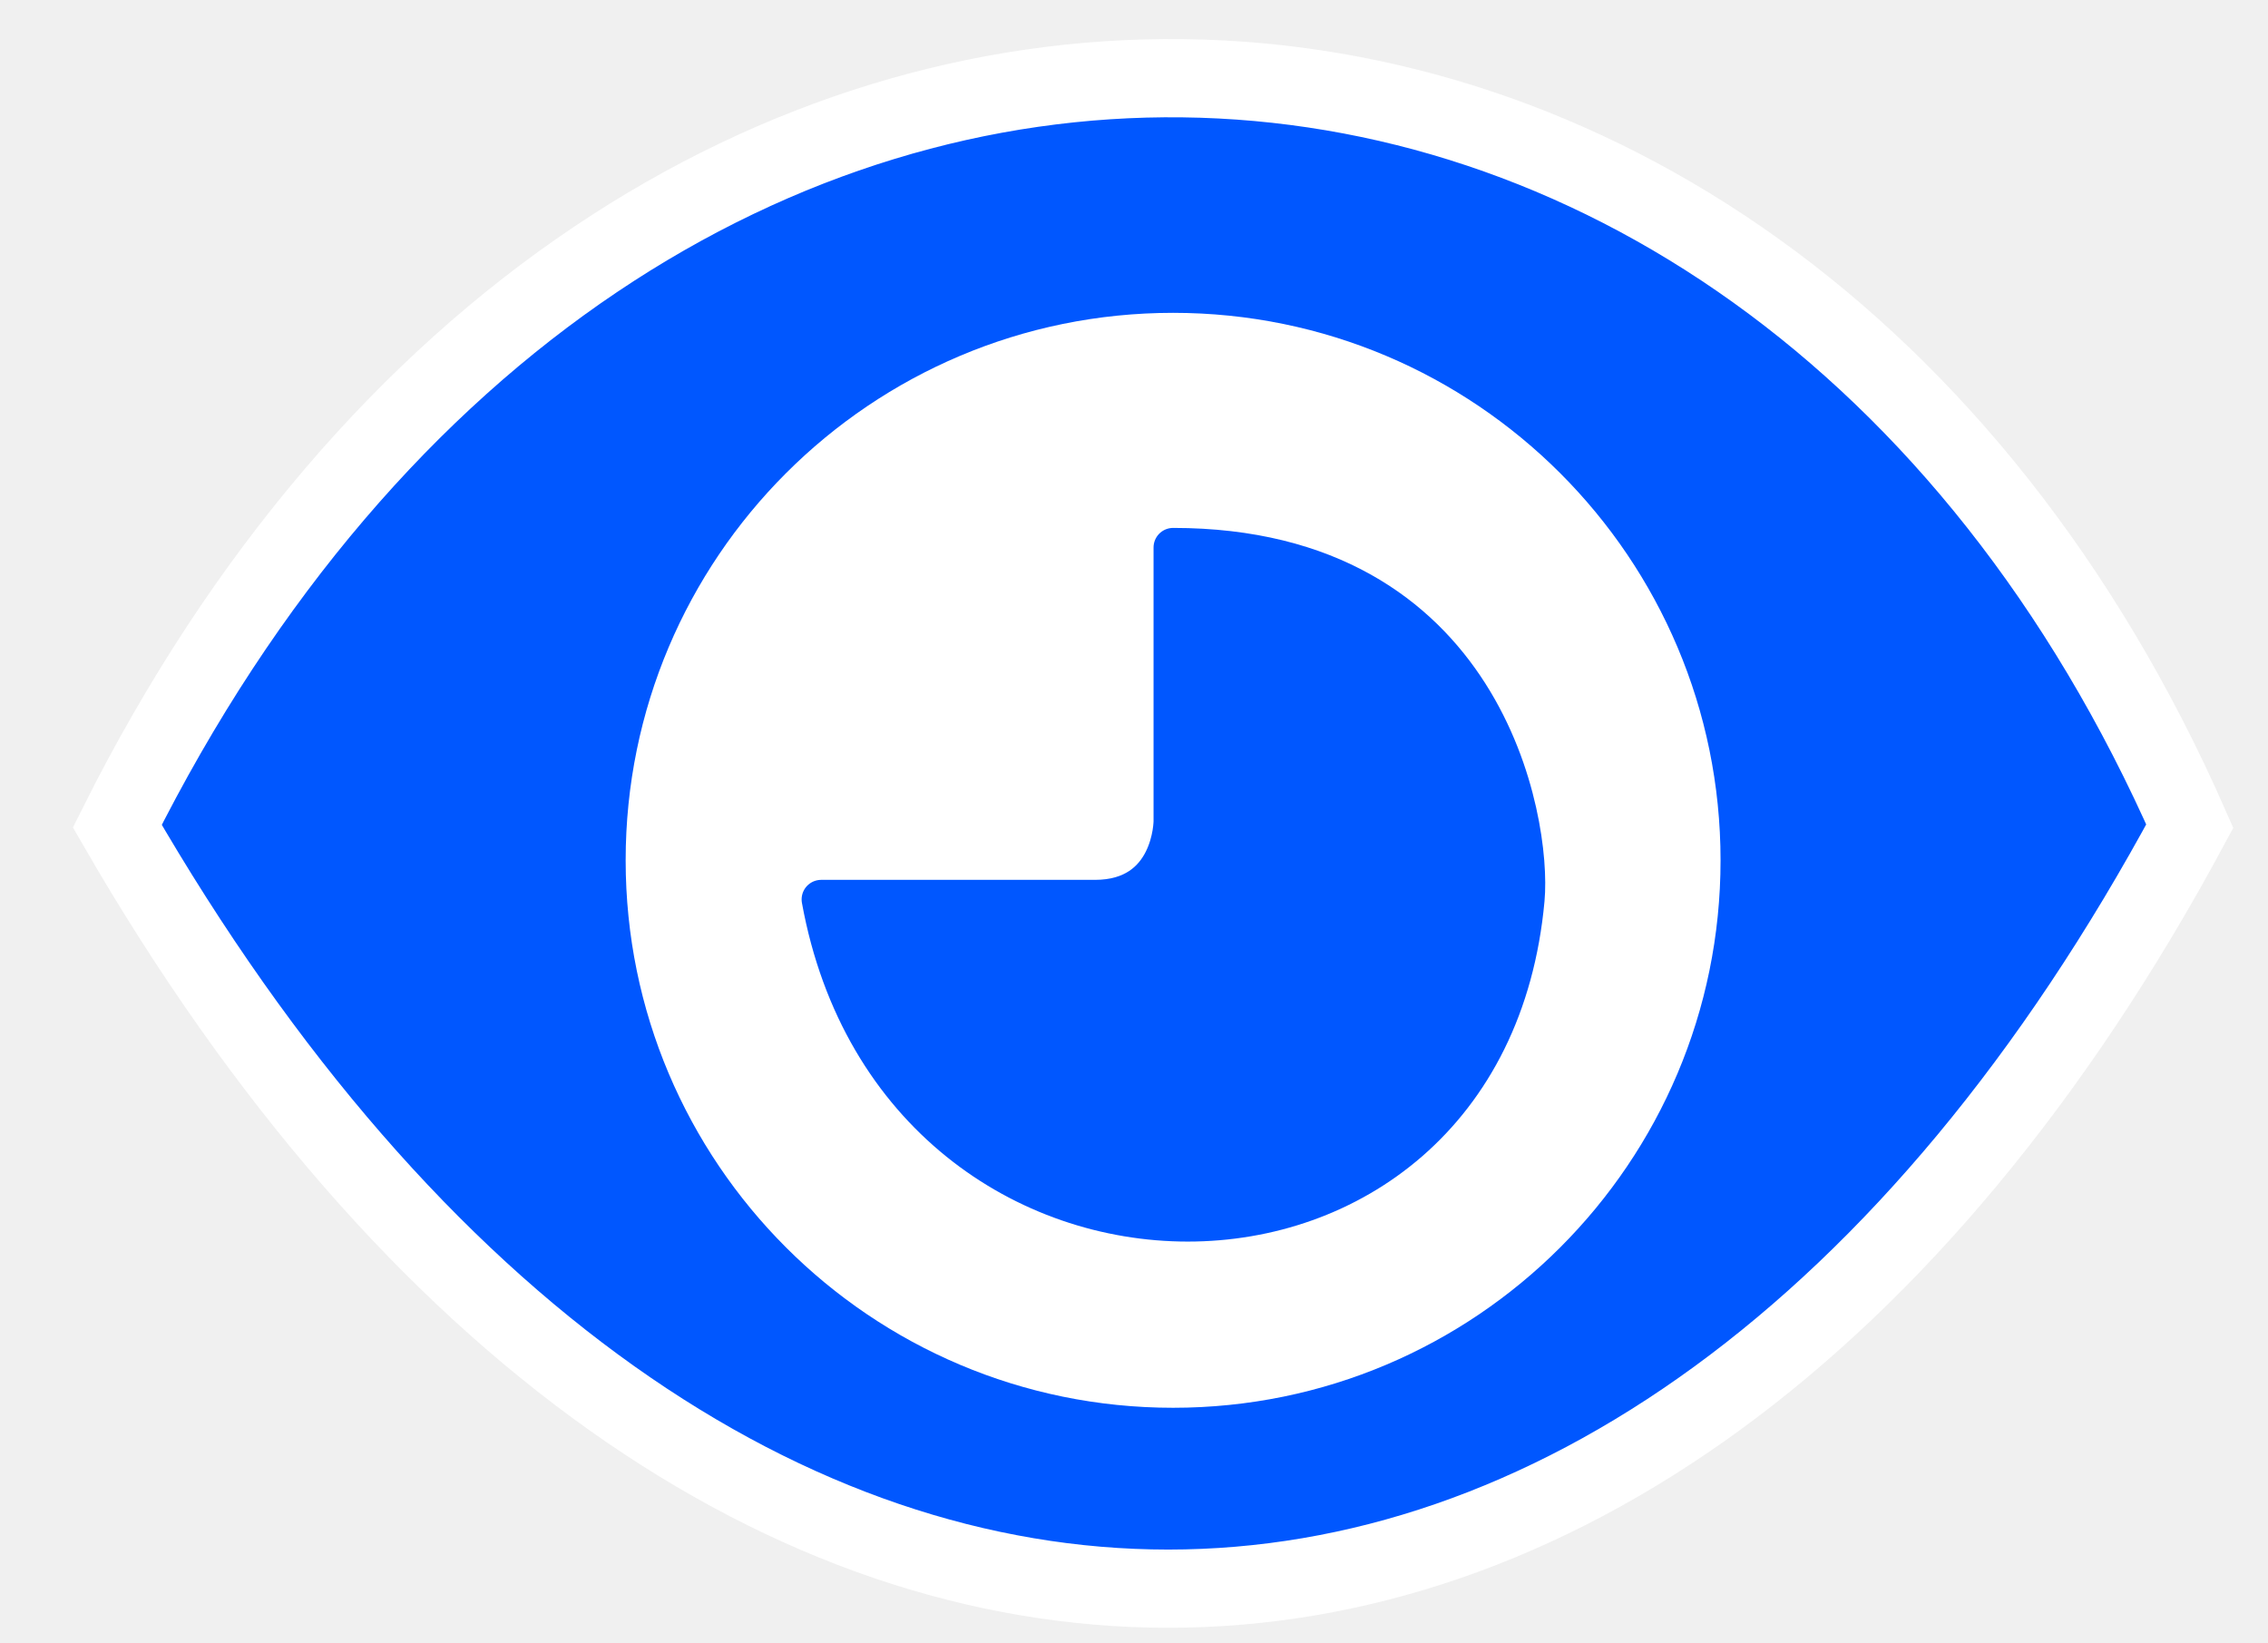
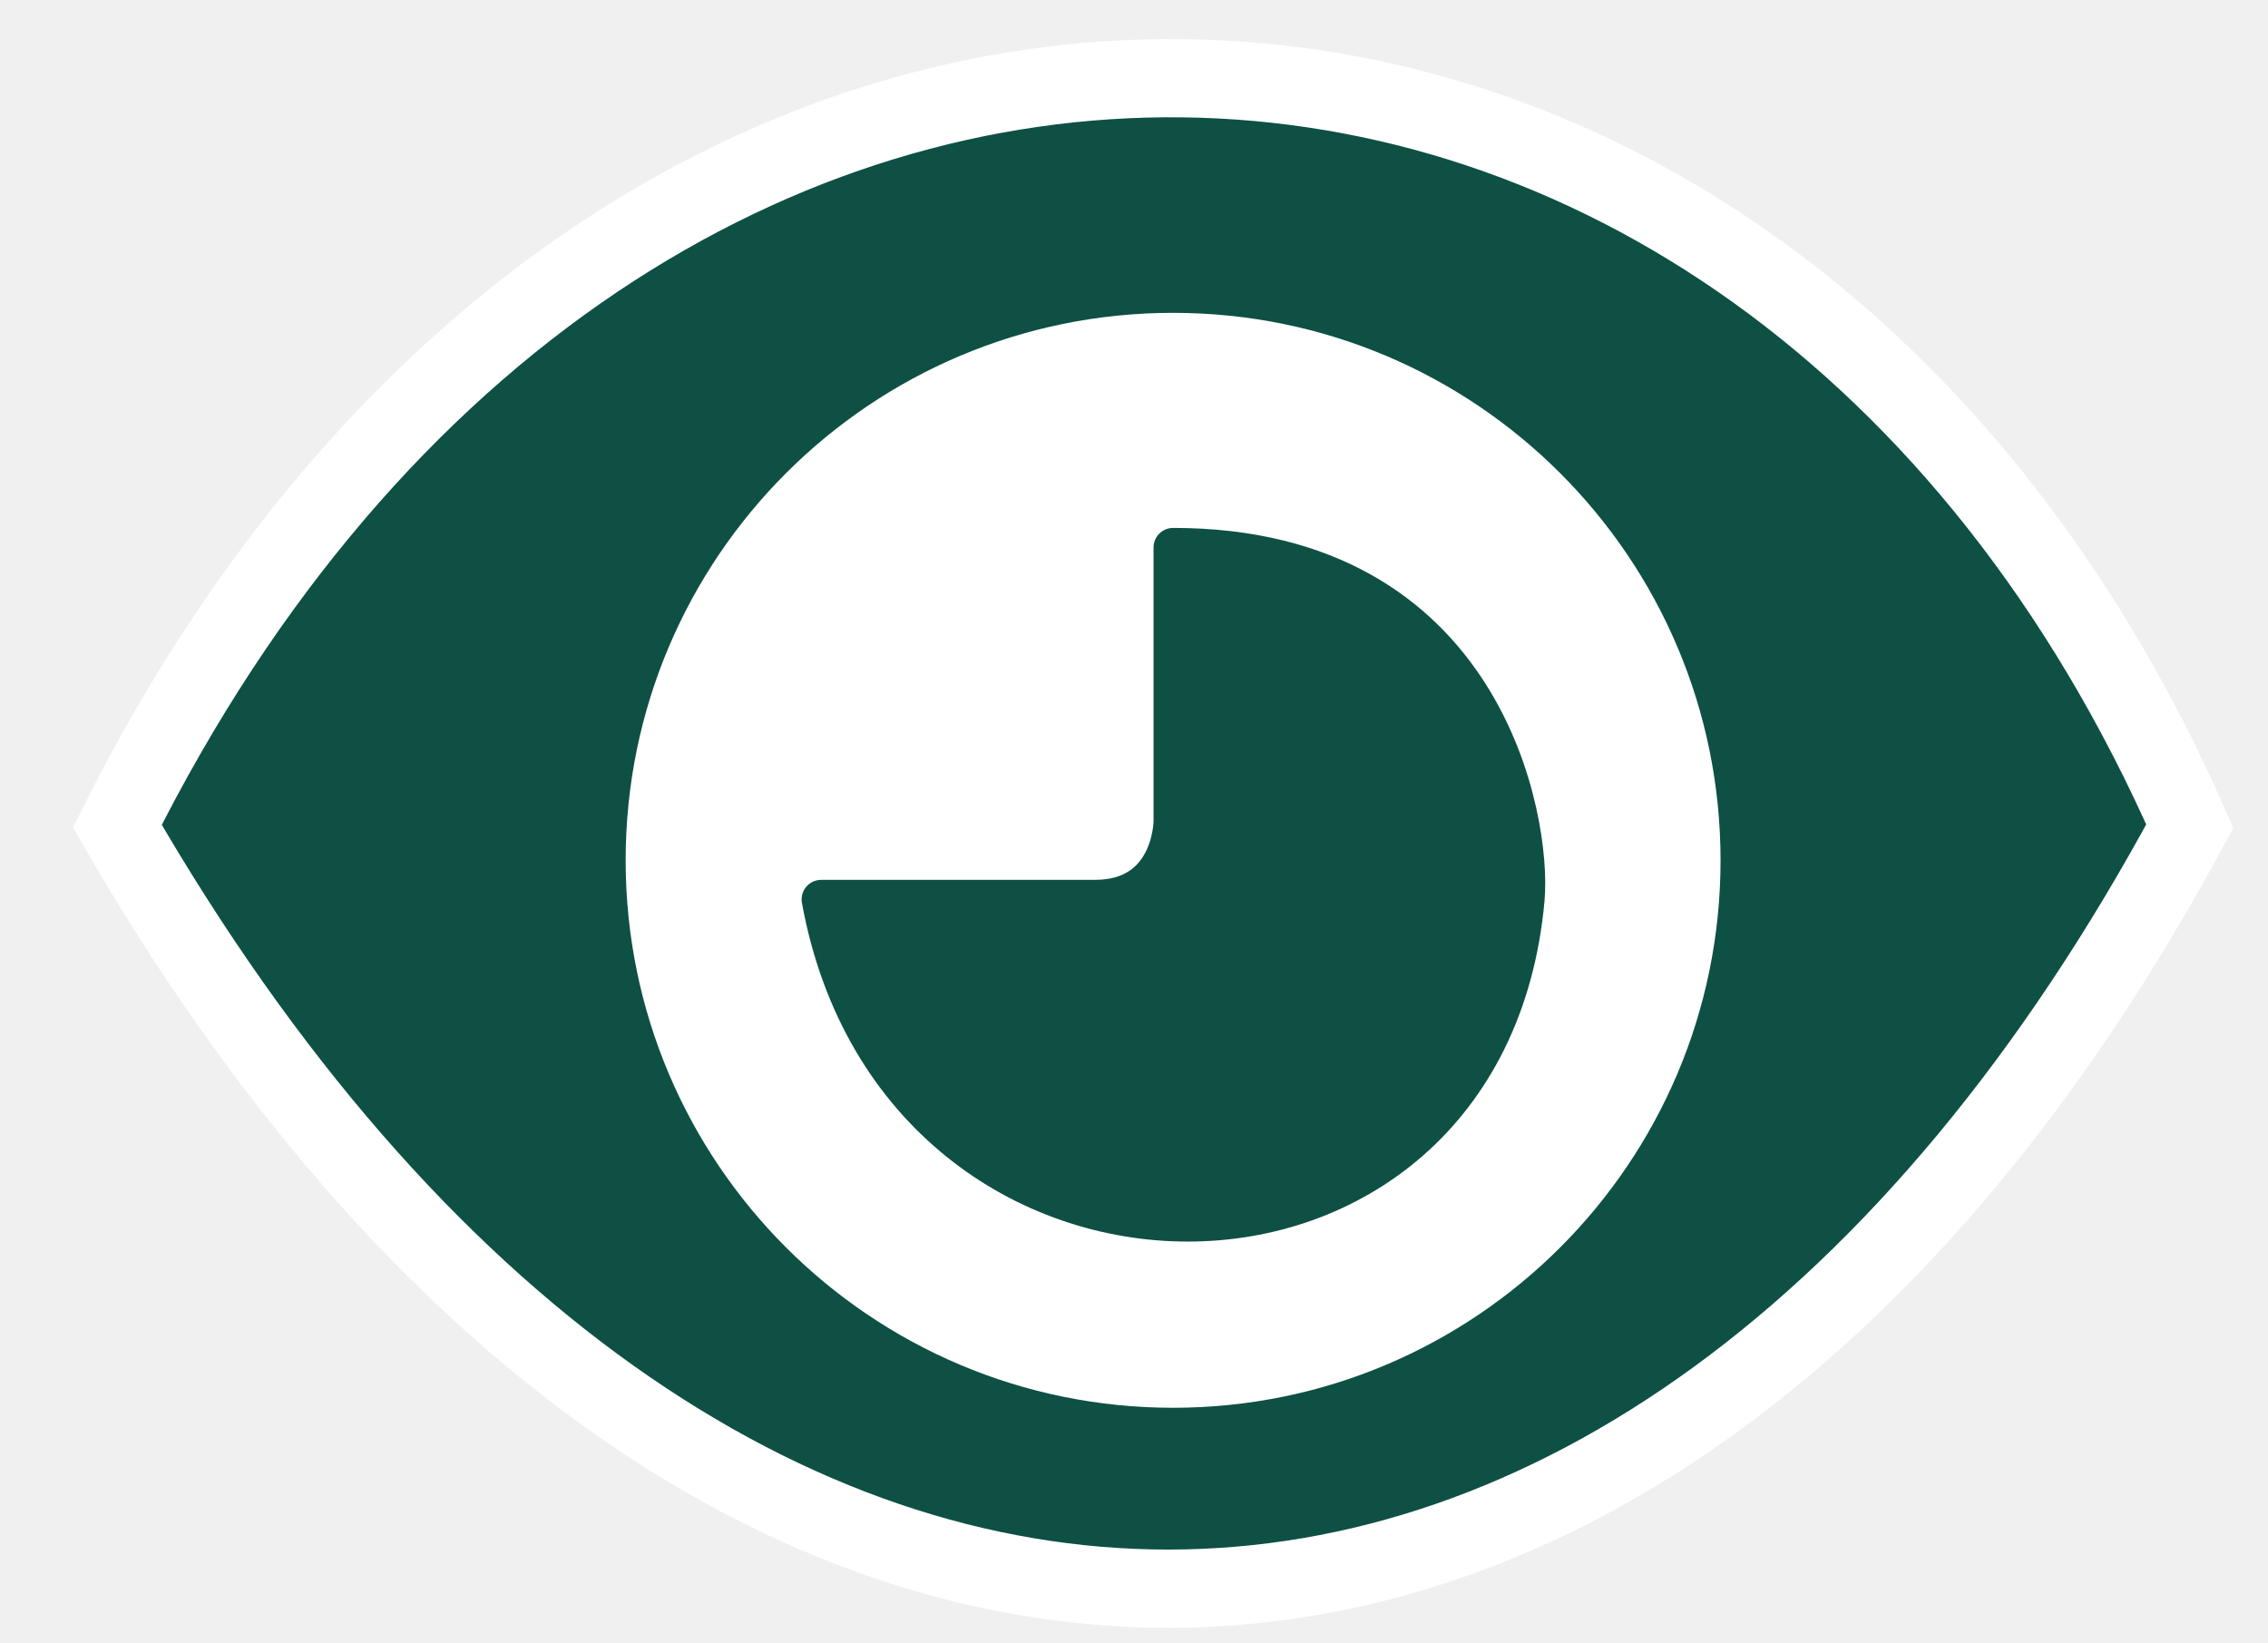
<svg xmlns="http://www.w3.org/2000/svg" width="29" height="21" viewBox="0 0 29 21" fill="none">
-   <path d="M1.5 10.563C8 -2.437 22.5 -1.937 28 10.563C21 23.563 9 23.563 1.5 10.563Z" fill="#0057FF" stroke="white" />
+   <path d="M1.5 10.563C8 -2.437 22.5 -1.937 28 10.563C21 23.563 9 23.563 1.5 10.563Z" fill="#0E5044" stroke="white" />
  <circle cx="15" cy="11" r="7" fill="white" />
-   <path d="M19.5 11.5C19 17 11.5 17 10.5 11.5H14C15 11.5 15 10.5 15 10.5V7C19 7 19.59 10.504 19.5 11.5Z" fill="#0057FF" stroke="#0057FF" stroke-width="0.5" stroke-linejoin="round" />
+   <path d="M19.5 11.5C19 17 11.5 17 10.5 11.5H14C15 11.5 15 10.5 15 10.5V7C19 7 19.59 10.504 19.5 11.5Z" fill="#0E5044" stroke="#0E5044" stroke-width="0.5" stroke-linejoin="round" />
</svg>
